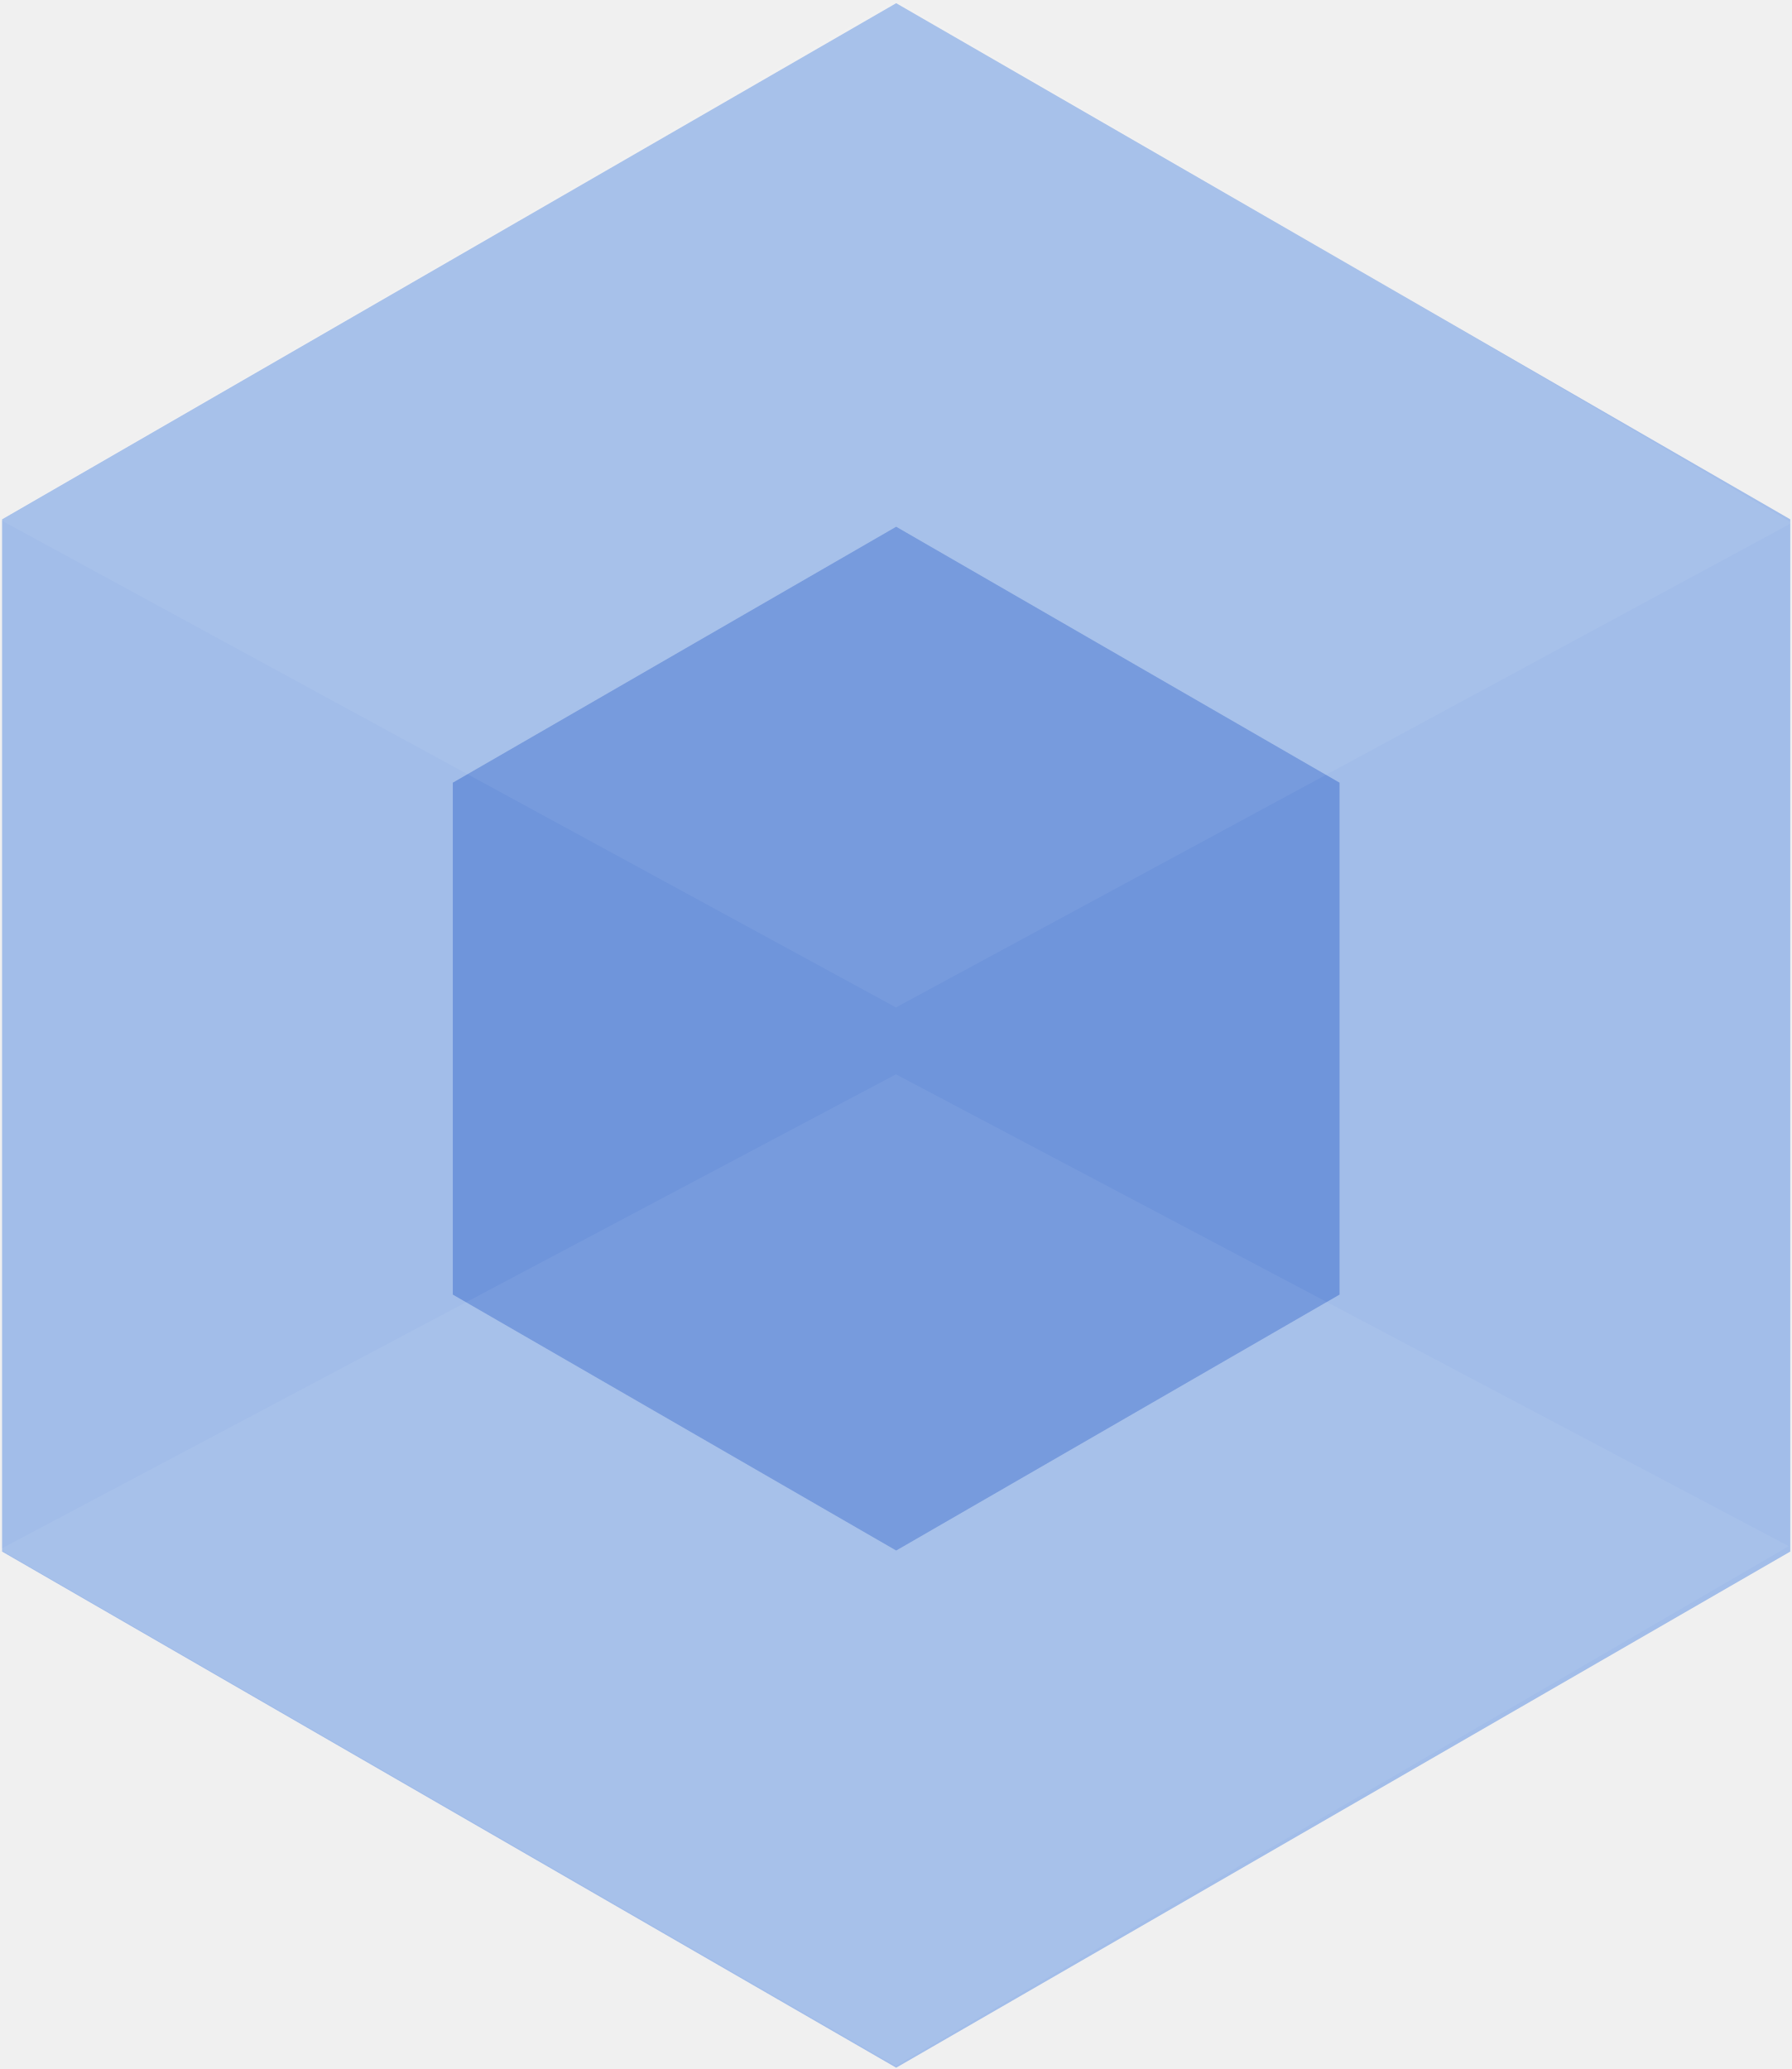
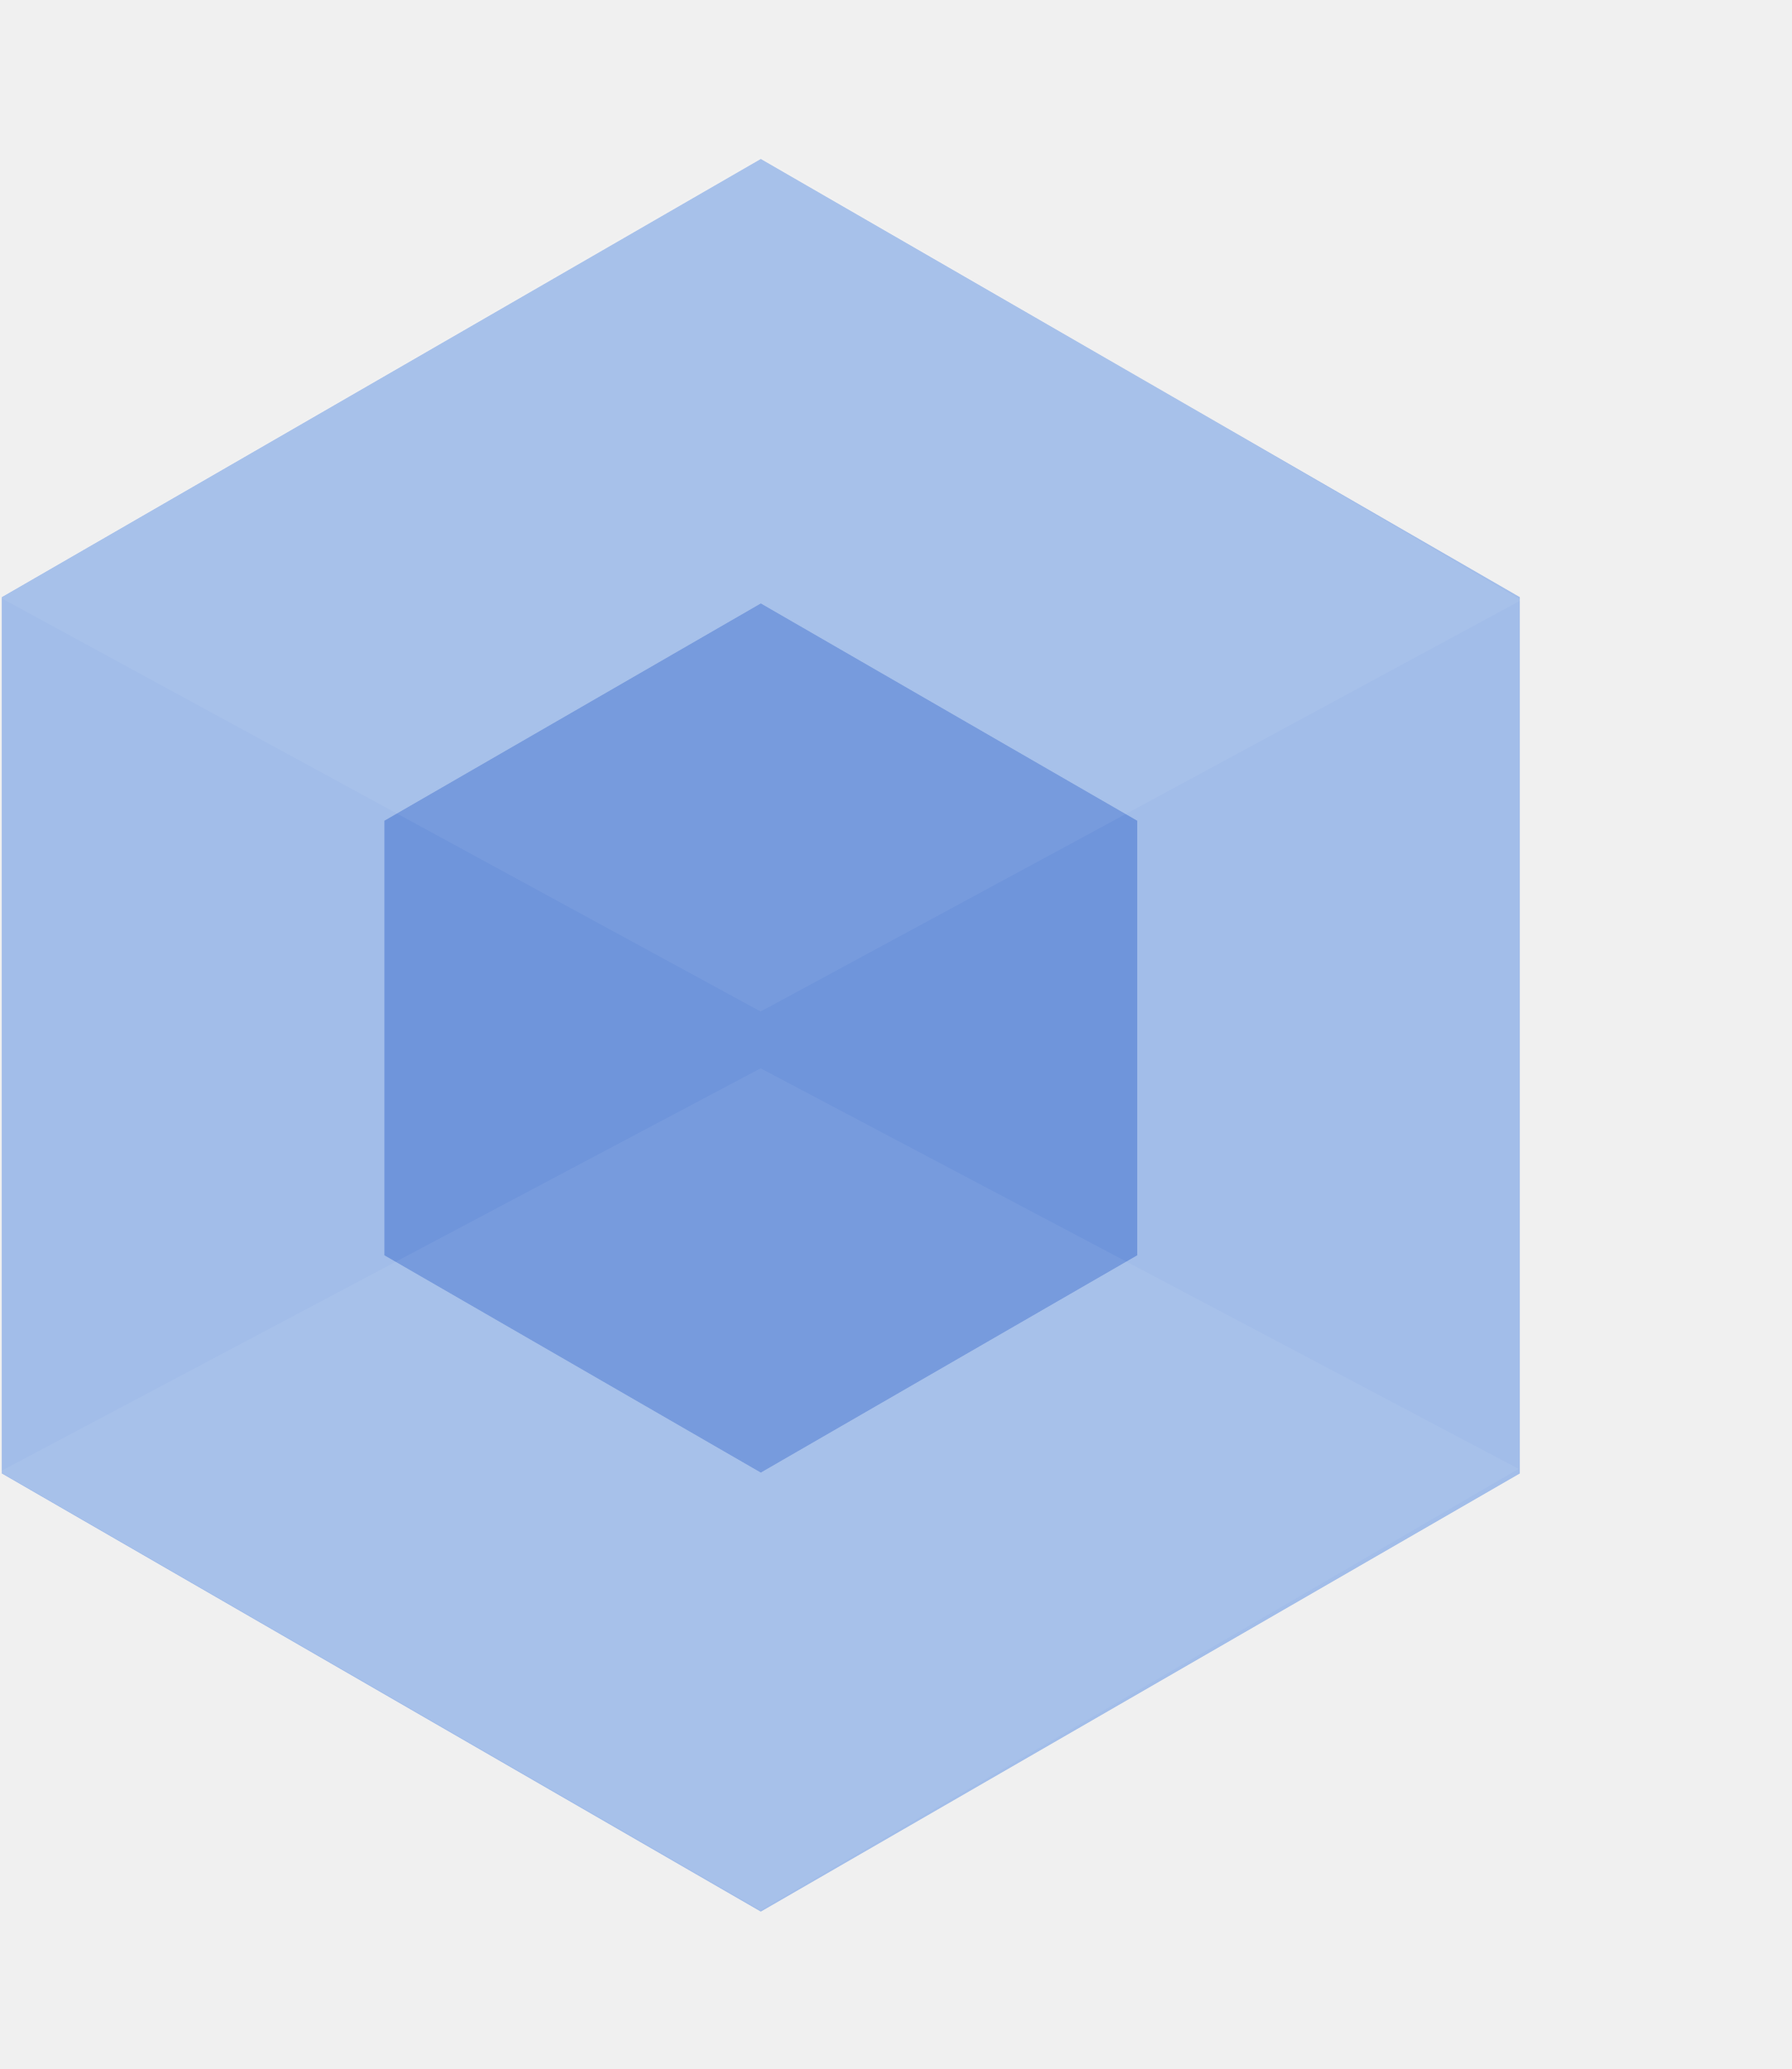
- <svg xmlns="http://www.w3.org/2000/svg" version="1.1" x="0px" y="0px" width="562px" height="649px" viewBox="0 0 562 649" enable-background="new 0 0 562 649" xml:space="preserve">
+ <svg xmlns="http://www.w3.org/2000/svg" version="1.1" x="0px" y="0px" width="562px" height="649px" viewBox="0 0 662 649" enable-background="new 0 0 562 649" xml:space="preserve">
  <g>
    <g>
      <g>
        <polygon fill="#A2BDE9" points="281.071,1 0.654,162.899 0.654,486.697 281.071,648.597 561.489,486.697 561.489,162.899" />
      </g>
    </g>
  </g>
  <g>
    <g>
      <g>
        <polygon fill="#6F95DB" points="281.074,165.225 142.015,245.511 142.015,406.084 281.074,486.371 420.135,406.084 420.135,245.511" />
      </g>
    </g>
  </g>
  <g opacity="0.059">
    <g>
      <g>
        <polygon fill="#FFFFFF" points="281,0 0,163 281,316 562,164" />
      </g>
    </g>
  </g>
  <g opacity="0.059">
    <g>
      <g>
        <polygon fill="#FFFFFF" points="281,337 0,486 281,648 561,485" />
      </g>
    </g>
  </g>
</svg>
